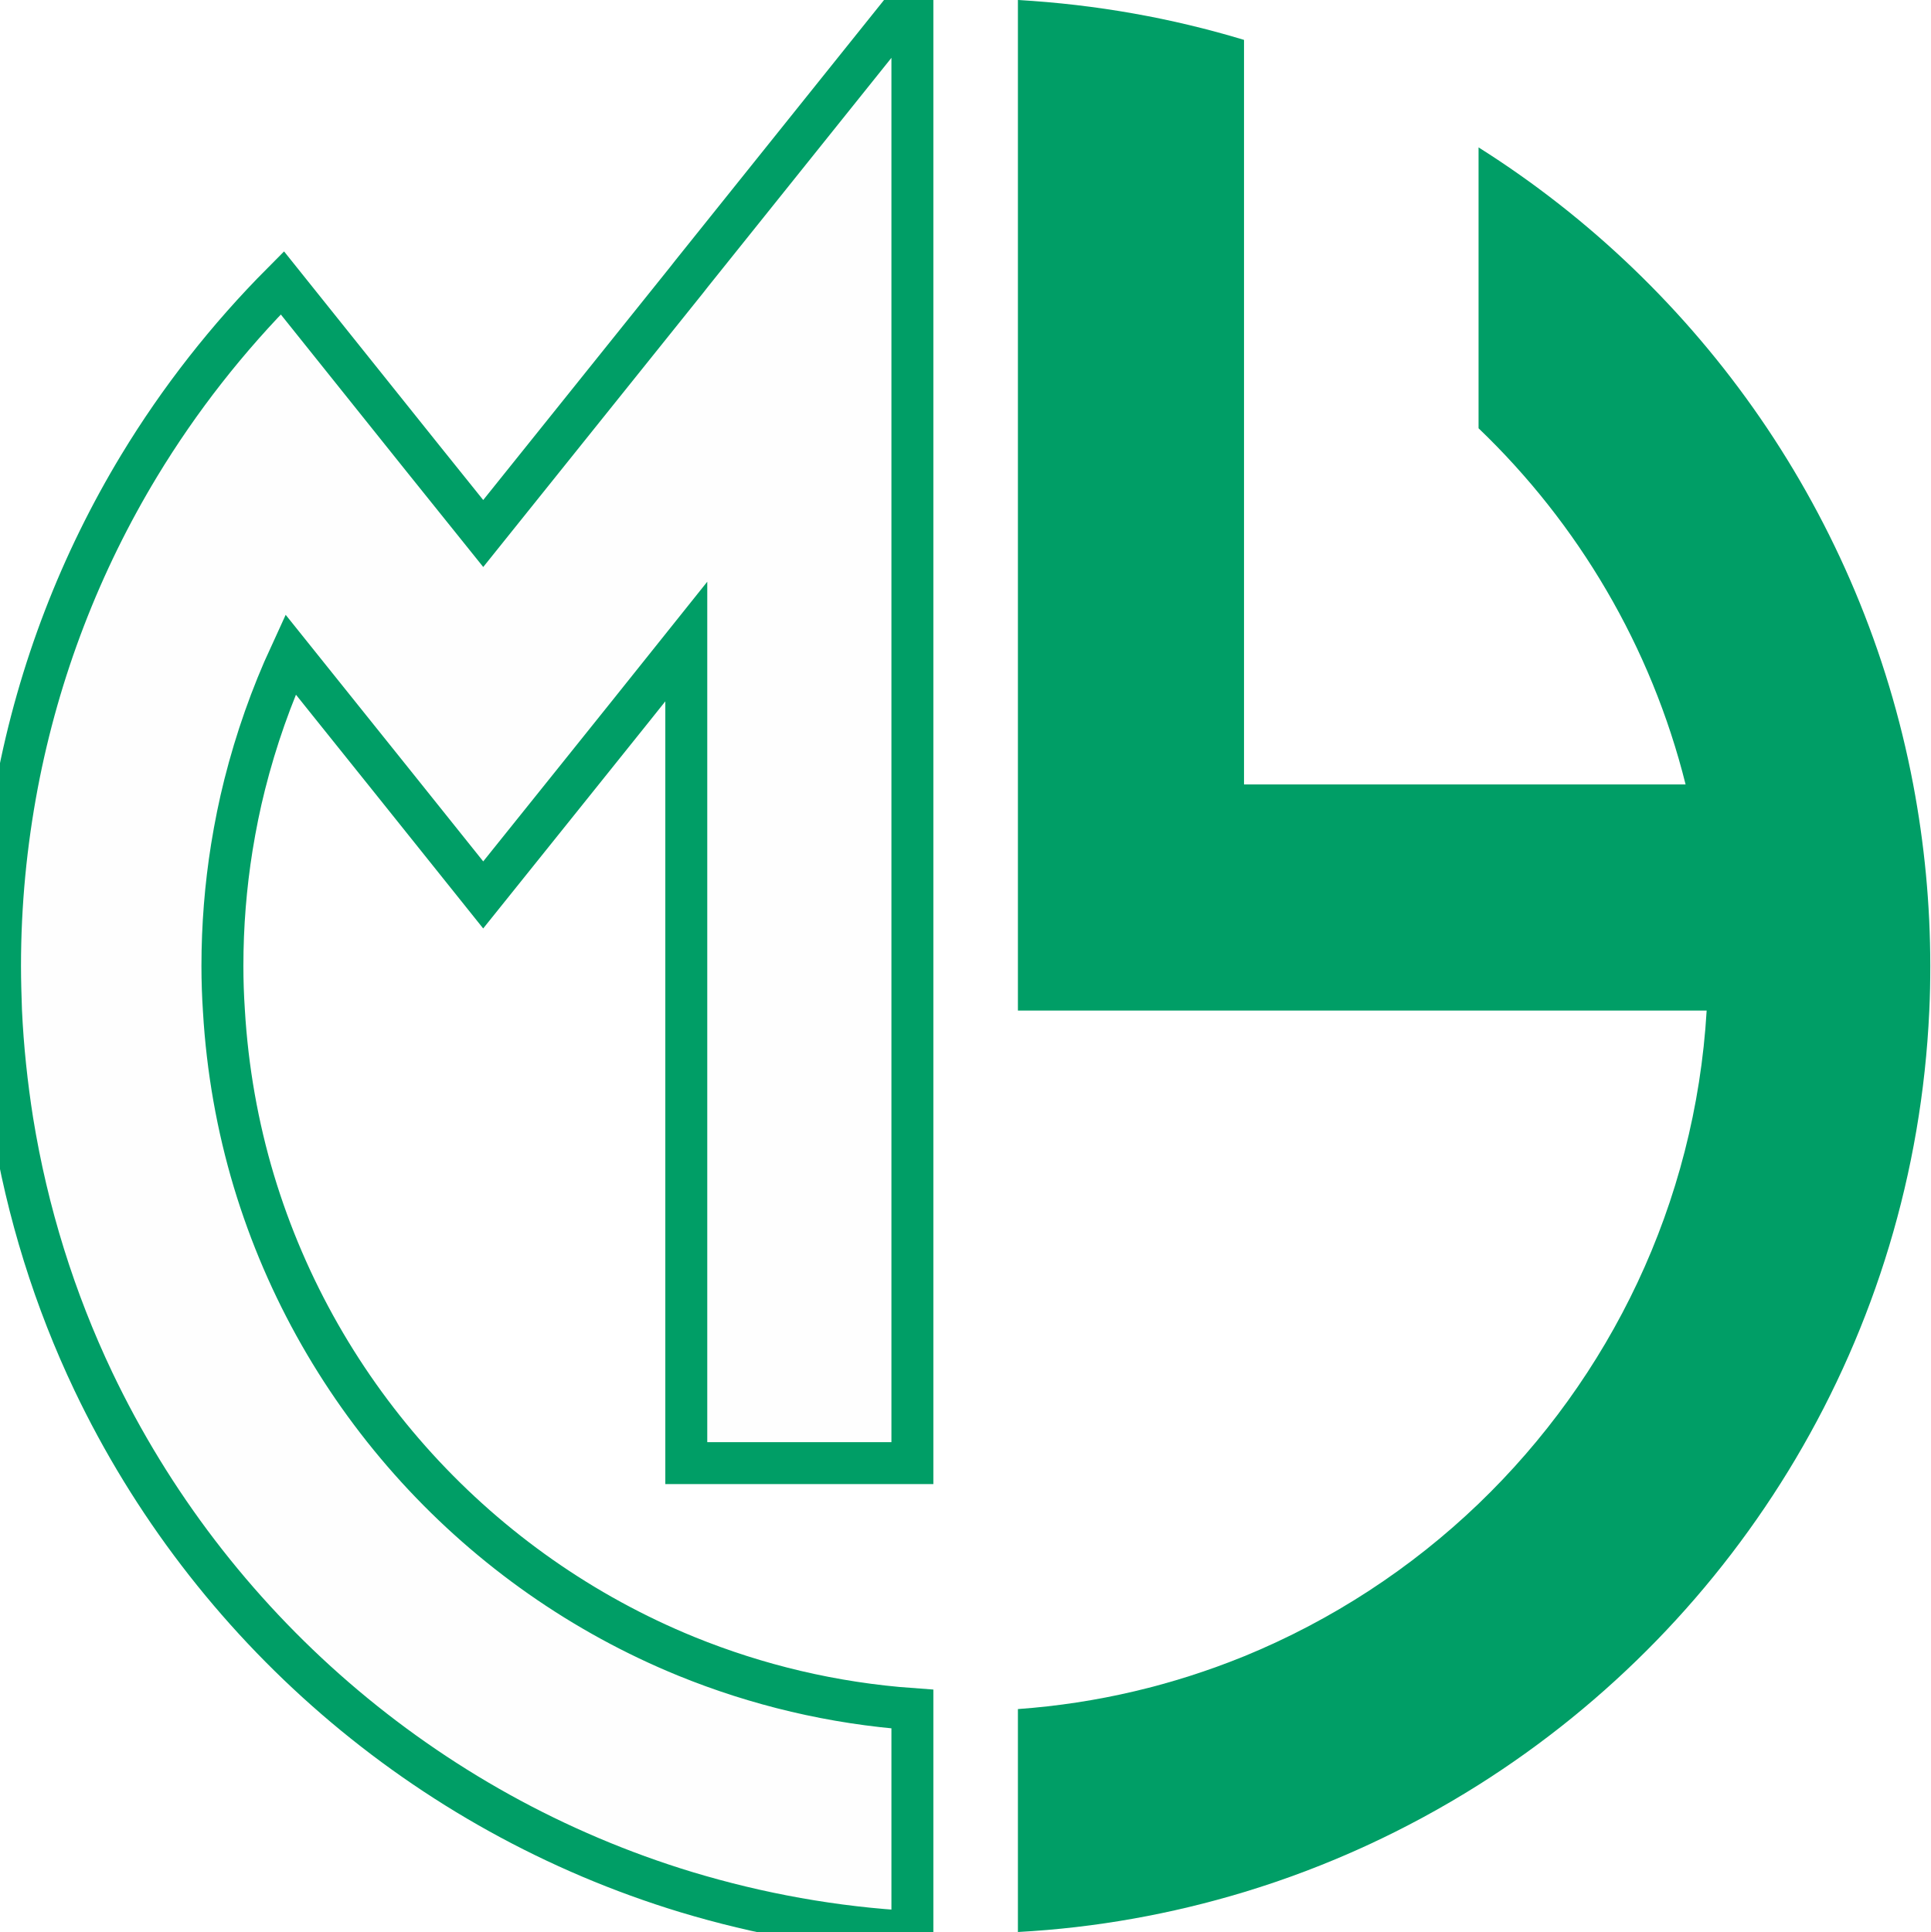
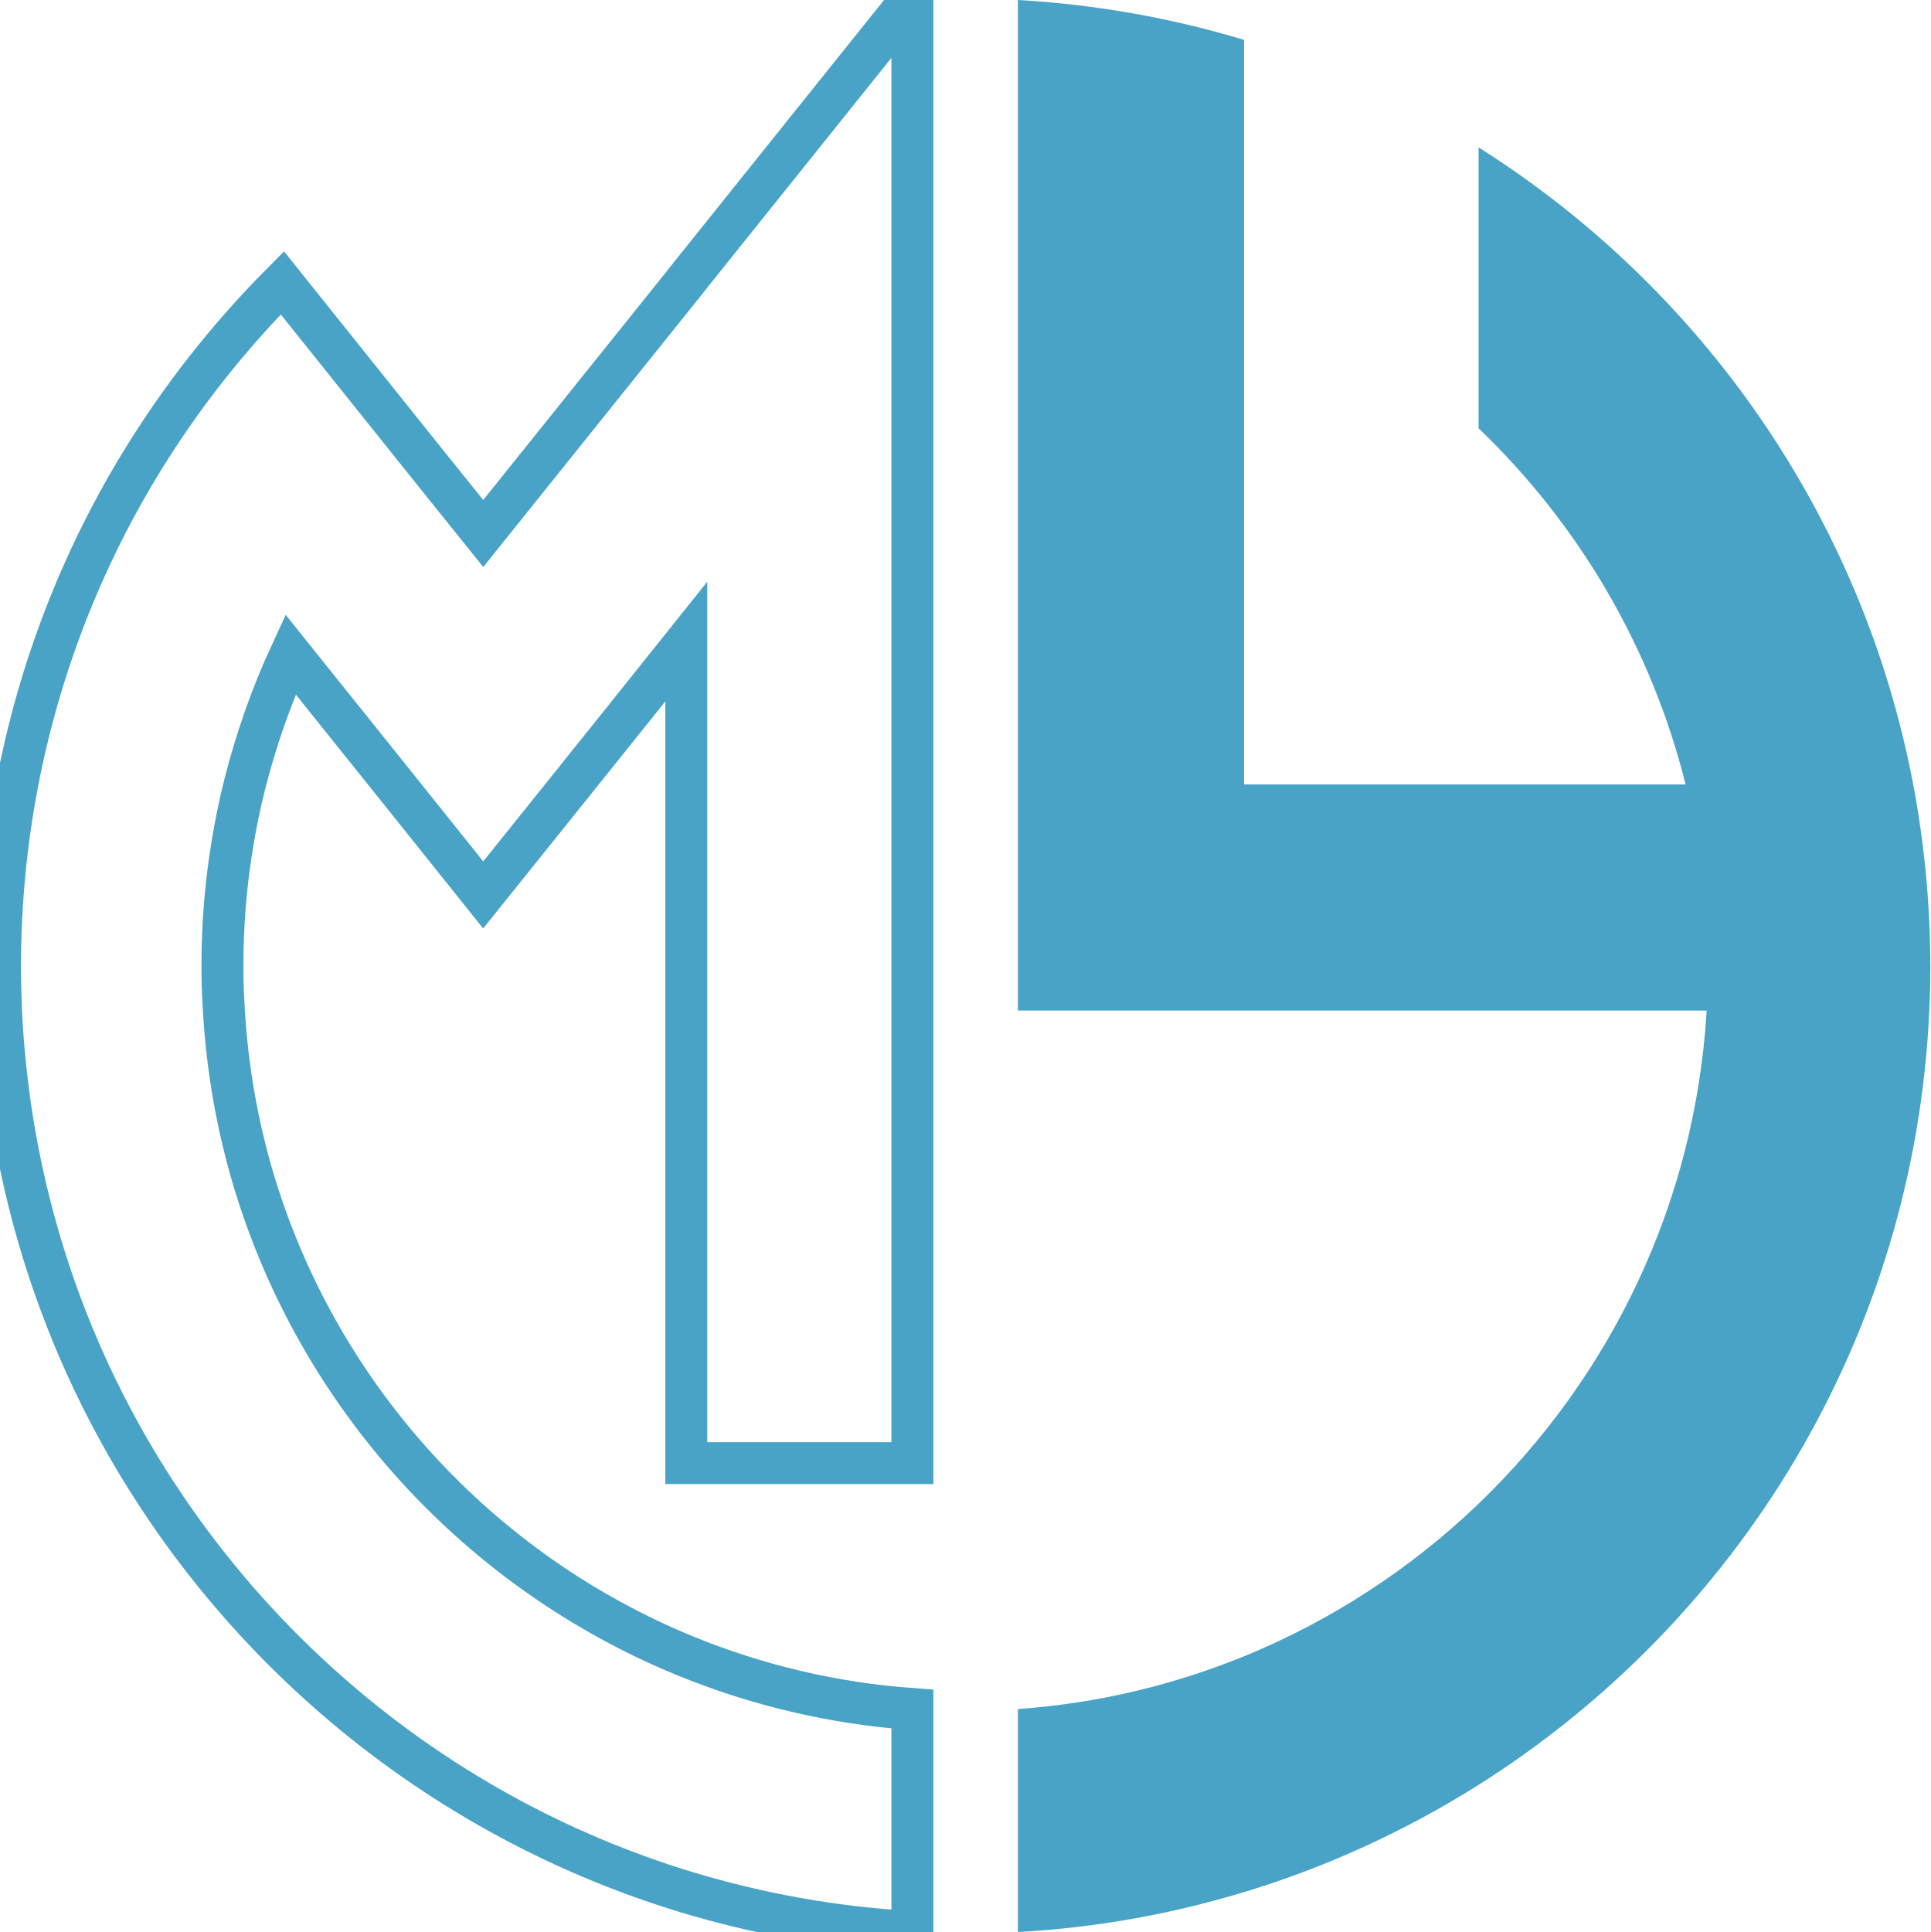
<svg xmlns="http://www.w3.org/2000/svg" id="Layer_2" data-name="Layer 2" viewBox="0 0 920.55 921.26">
  <defs>
    <style>
      .cls-1 {
-         fill: #009e66;
+         fill: #48a3c6;
      }

      .cls-1, .cls-2 {
        fill-rule: evenodd;
      }

      .cls-2 {
        fill: #fefefe;
-         stroke: #009e66;
+         stroke: #48a3c6;
        stroke-width: 20;
      }
    </style>
  </defs>
  <g id="Layer_1-2" data-name="Layer 1">
    <g>
      <path class="cls-1" d="m593.27,789.8c-33.66,13.7-69.92,22.44-107.83,25.16v106.3c37.32-2.01,73.46-8.62,107.83-19.02,39.8-12.05,77.36-29.41,111.85-51.14,123.9-78.19,207.87-213.66,214.96-369.21.35-7.09.47-14.17.47-21.26,0-29.53-2.83-58.46-8.15-86.57-24.21-127.68-101.1-236.81-207.28-303.78v133.94c47.48,45.47,82.32,104.06,98.74,169.84h-210.59V19.02c-34.37-10.39-70.51-16.89-107.83-19.02v481.89h328.46c-5.43,92.24-46.18,175.04-108.78,235.16-32.13,30.83-70.04,55.63-111.85,72.76h0Z" />
      <path class="cls-2" d="m435.12,681.97v15.71h-107.83v-391.77l-27.76,34.72-26.81,33.43-42.28,52.68-42.17-52.68-26.81-33.43-22.91-28.58c-9.09,19.72-16.42,40.51-21.85,62.01-2.48,9.8-4.49,19.84-6.14,30-2.95,18.43-4.49,37.32-4.49,56.57,0,7.09.24,14.17.71,21.26,1.65,28.11,6.5,55.28,14.29,81.26,31.06,103.11,107.6,186.38,206.22,226.65,33.66,13.7,69.92,22.44,107.83,25.16v106.3c-37.32-2.01-73.35-8.62-107.83-19.02-124.84-37.91-227.36-127.32-282.76-243.54-18.43-38.74-31.54-80.43-38.62-124.13-2.72-17.24-4.61-34.84-5.43-52.68-.24-7.09-.47-14.17-.47-21.26,0-29.53,2.83-58.46,8.15-86.57,10.39-54.68,30.35-105.94,58.23-152.01,19.25-31.77,42.17-60.94,68.27-87.17l66.85,83.5,28.94,36.02,96.85-120.71,2.6-3.31L434.41,0h.47l.24.12v681.85Z" />
    </g>
  </g>
</svg>
